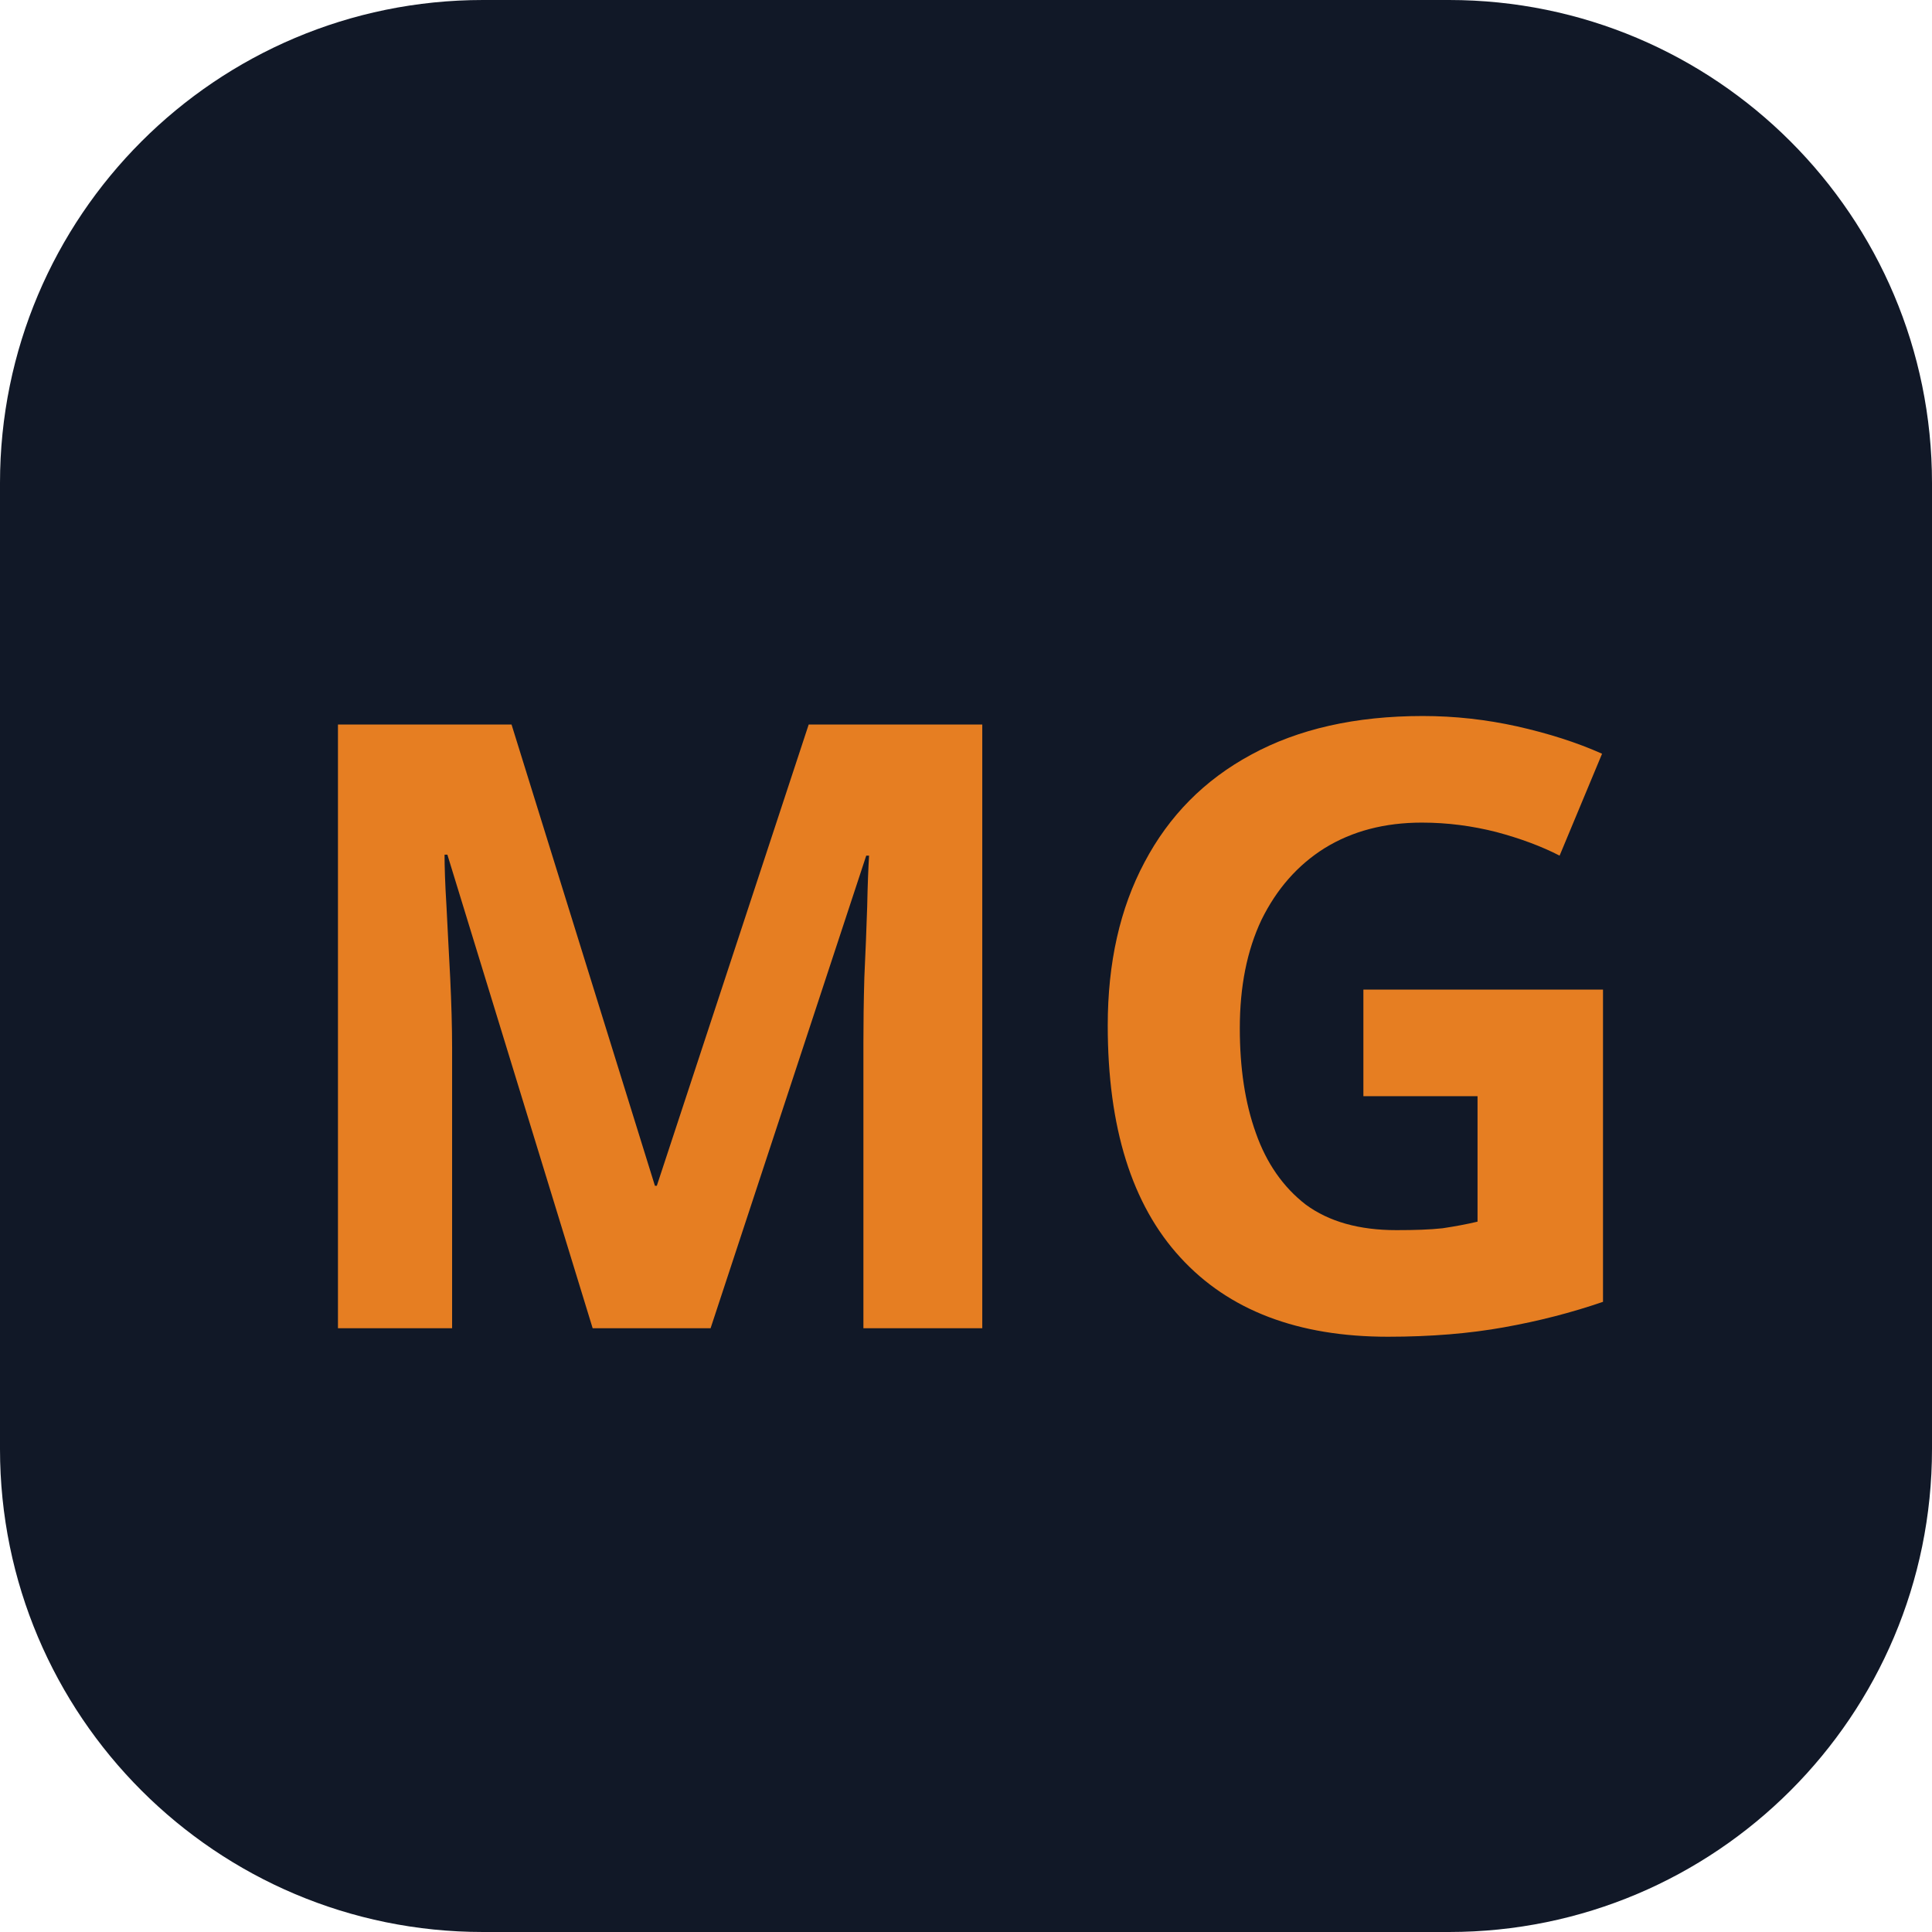
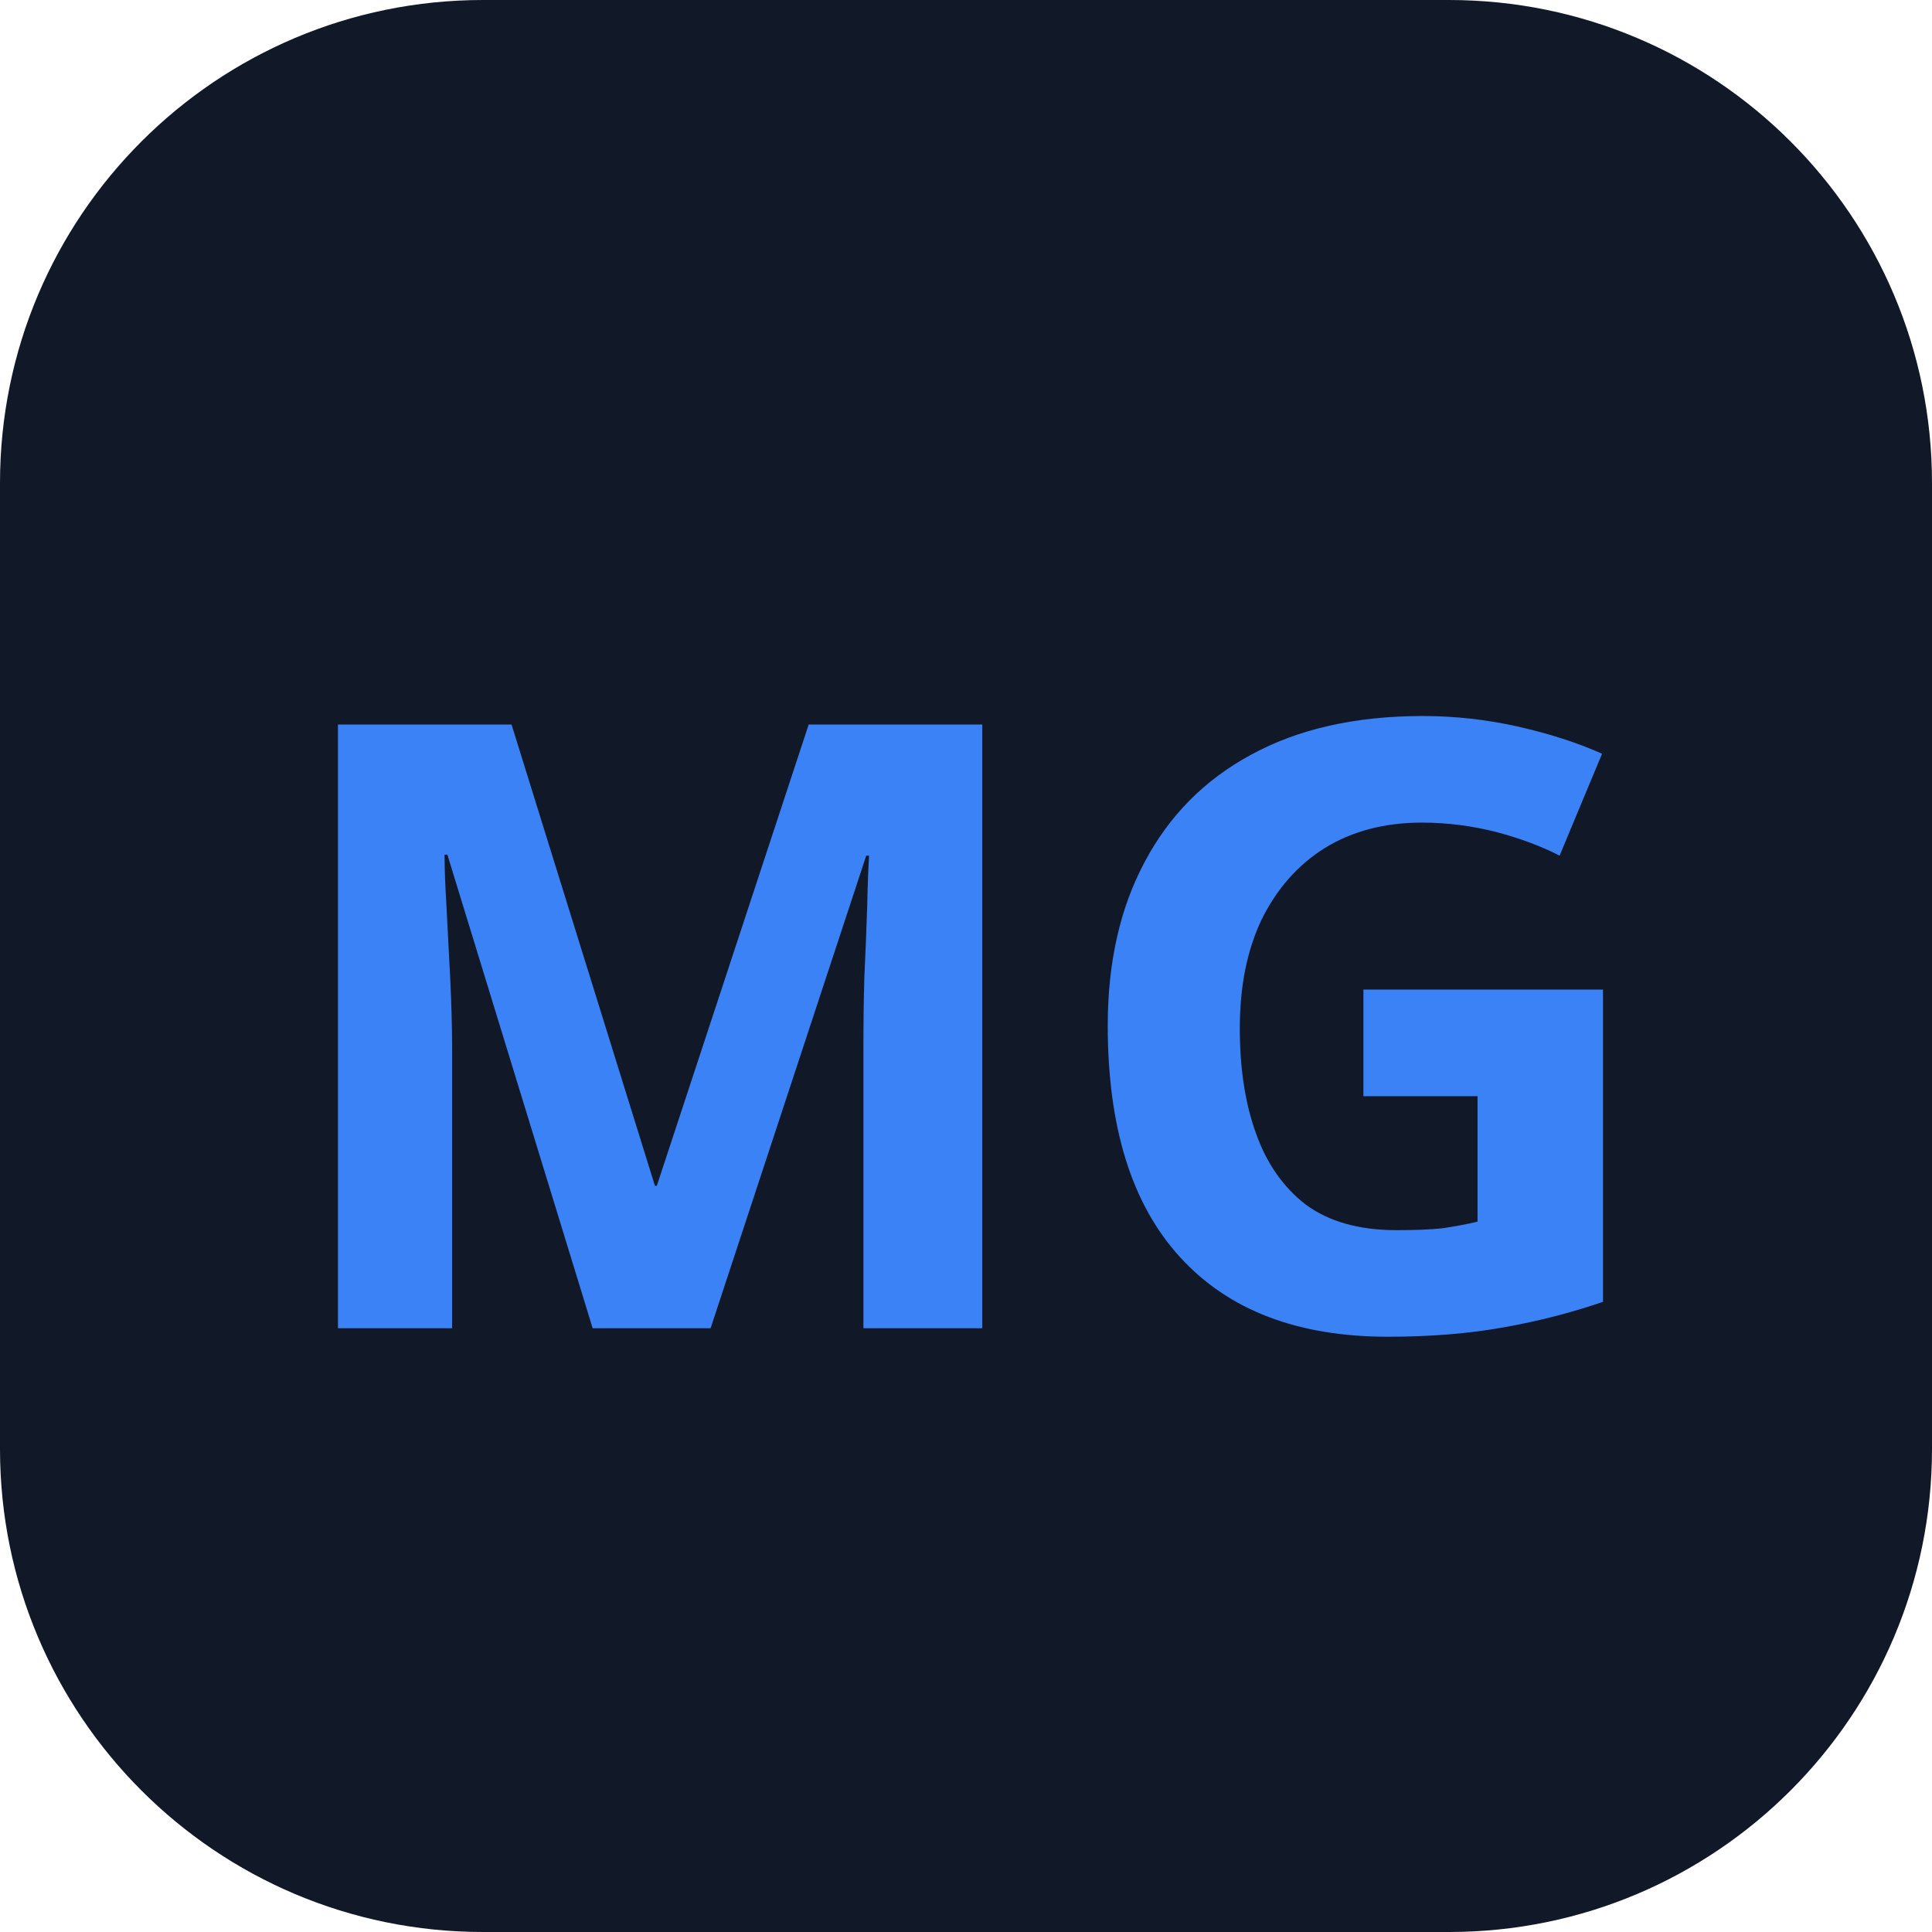
<svg xmlns="http://www.w3.org/2000/svg" viewBox="0 0 32 32" fill="none">
  <rect width="32" height="32" rx="8" fill="#111827" />
-   <text x="16" y="22" text-anchor="middle" font-family="system-ui,sans-serif" font-size="14" font-weight="700" fill="#e67e22">MG</text>
+   <text x="16" y="22" text-anchor="middle" font-family="system-ui,sans-serif" font-size="14" font-weight="700" fill="#3b82f6">MG</text>
</svg>
